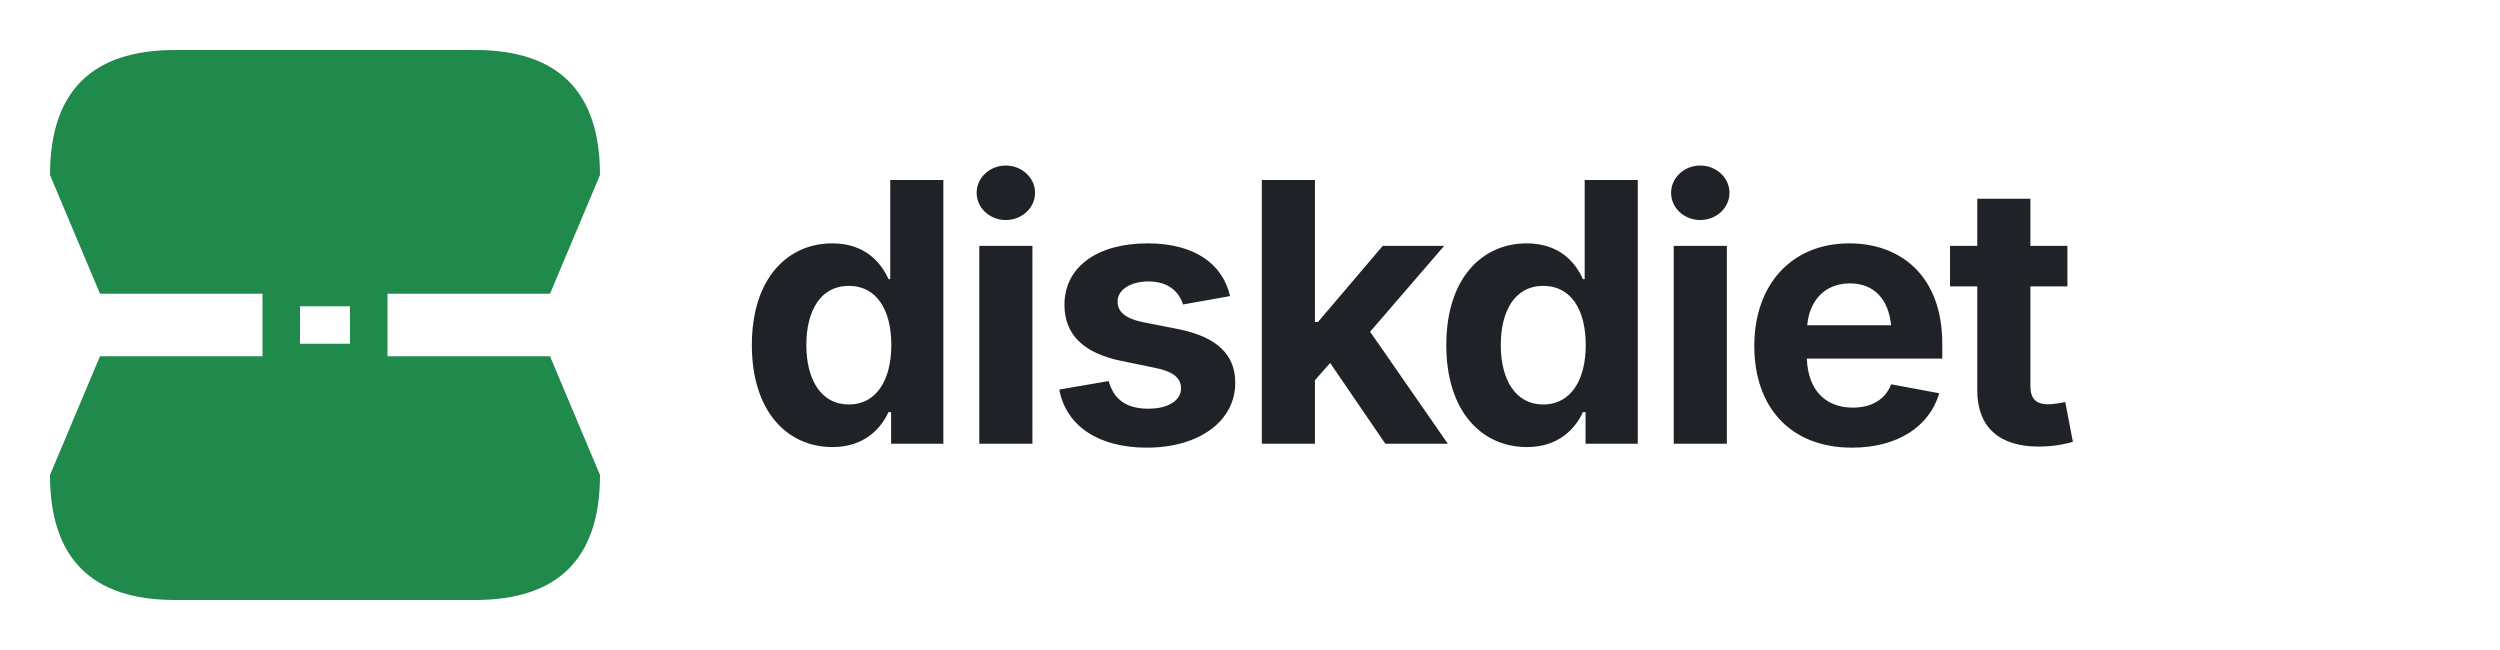
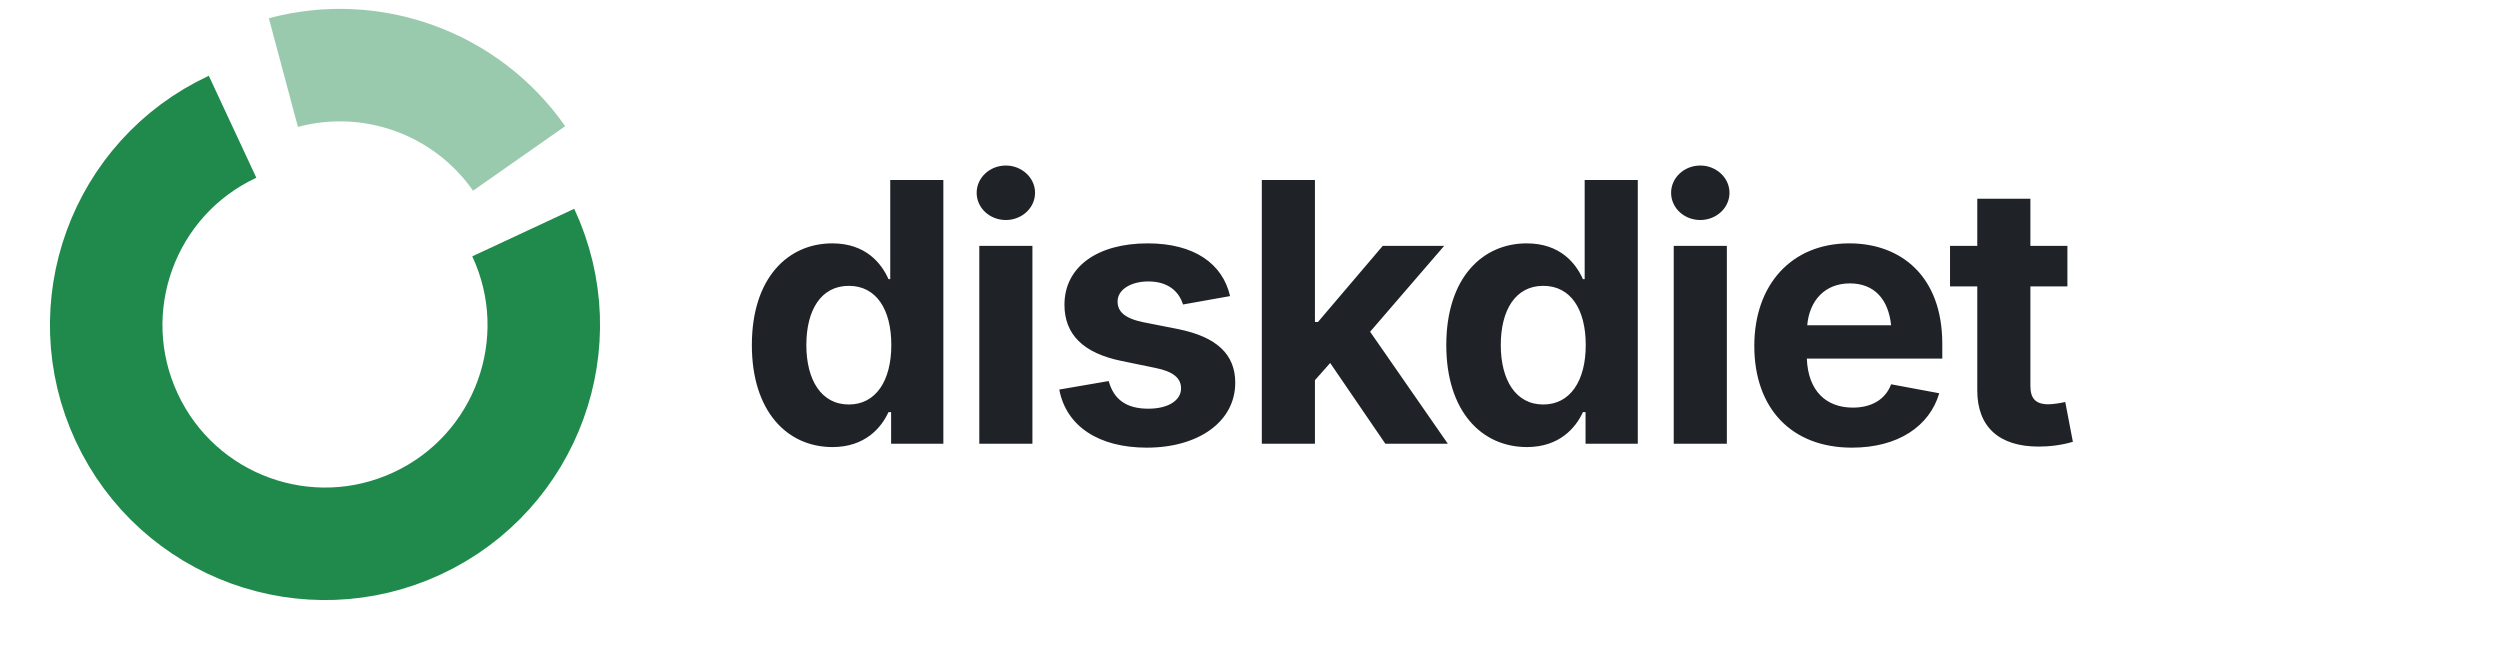
<svg xmlns="http://www.w3.org/2000/svg" width="400" height="104" viewBox="0 0 400 104" fill="none" role="img" aria-label="diskdiet">
-   <g fill="#1F8A4C">
-     <path d="M28 8H76Q96 8 96 28L88 47H16L8 28Q8 8 28 8Z" />
-     <path d="M16 57H88L96 76Q96 96 76 96H28Q8 96 8 76Z" />
-     <path fill-rule="evenodd" d="M45 44H59Q62 44 62 47V57Q62 60 59 60H45Q42 60 42 57V47Q42 44 45 44ZM48 49V55H56V49Z" />
-   </g>
+   <path d="M83.72 37.21A35 35 0 1 1 37.21 20.28" stroke="#1F8A4C" stroke-width="18" />
+   <path d="M45.34 11.61A35 35 0 0 1 83.06 25.35" stroke="#1F8A4C" stroke-opacity="0.45" stroke-width="18" />
  <text x="118" y="71" fill="#1F2328" font-family="-apple-system, BlinkMacSystemFont, 'Segoe UI', Inter, Roboto, Helvetica, Arial, sans-serif" font-size="58" font-weight="700" letter-spacing="-1.5">diskdiet</text>
</svg>
